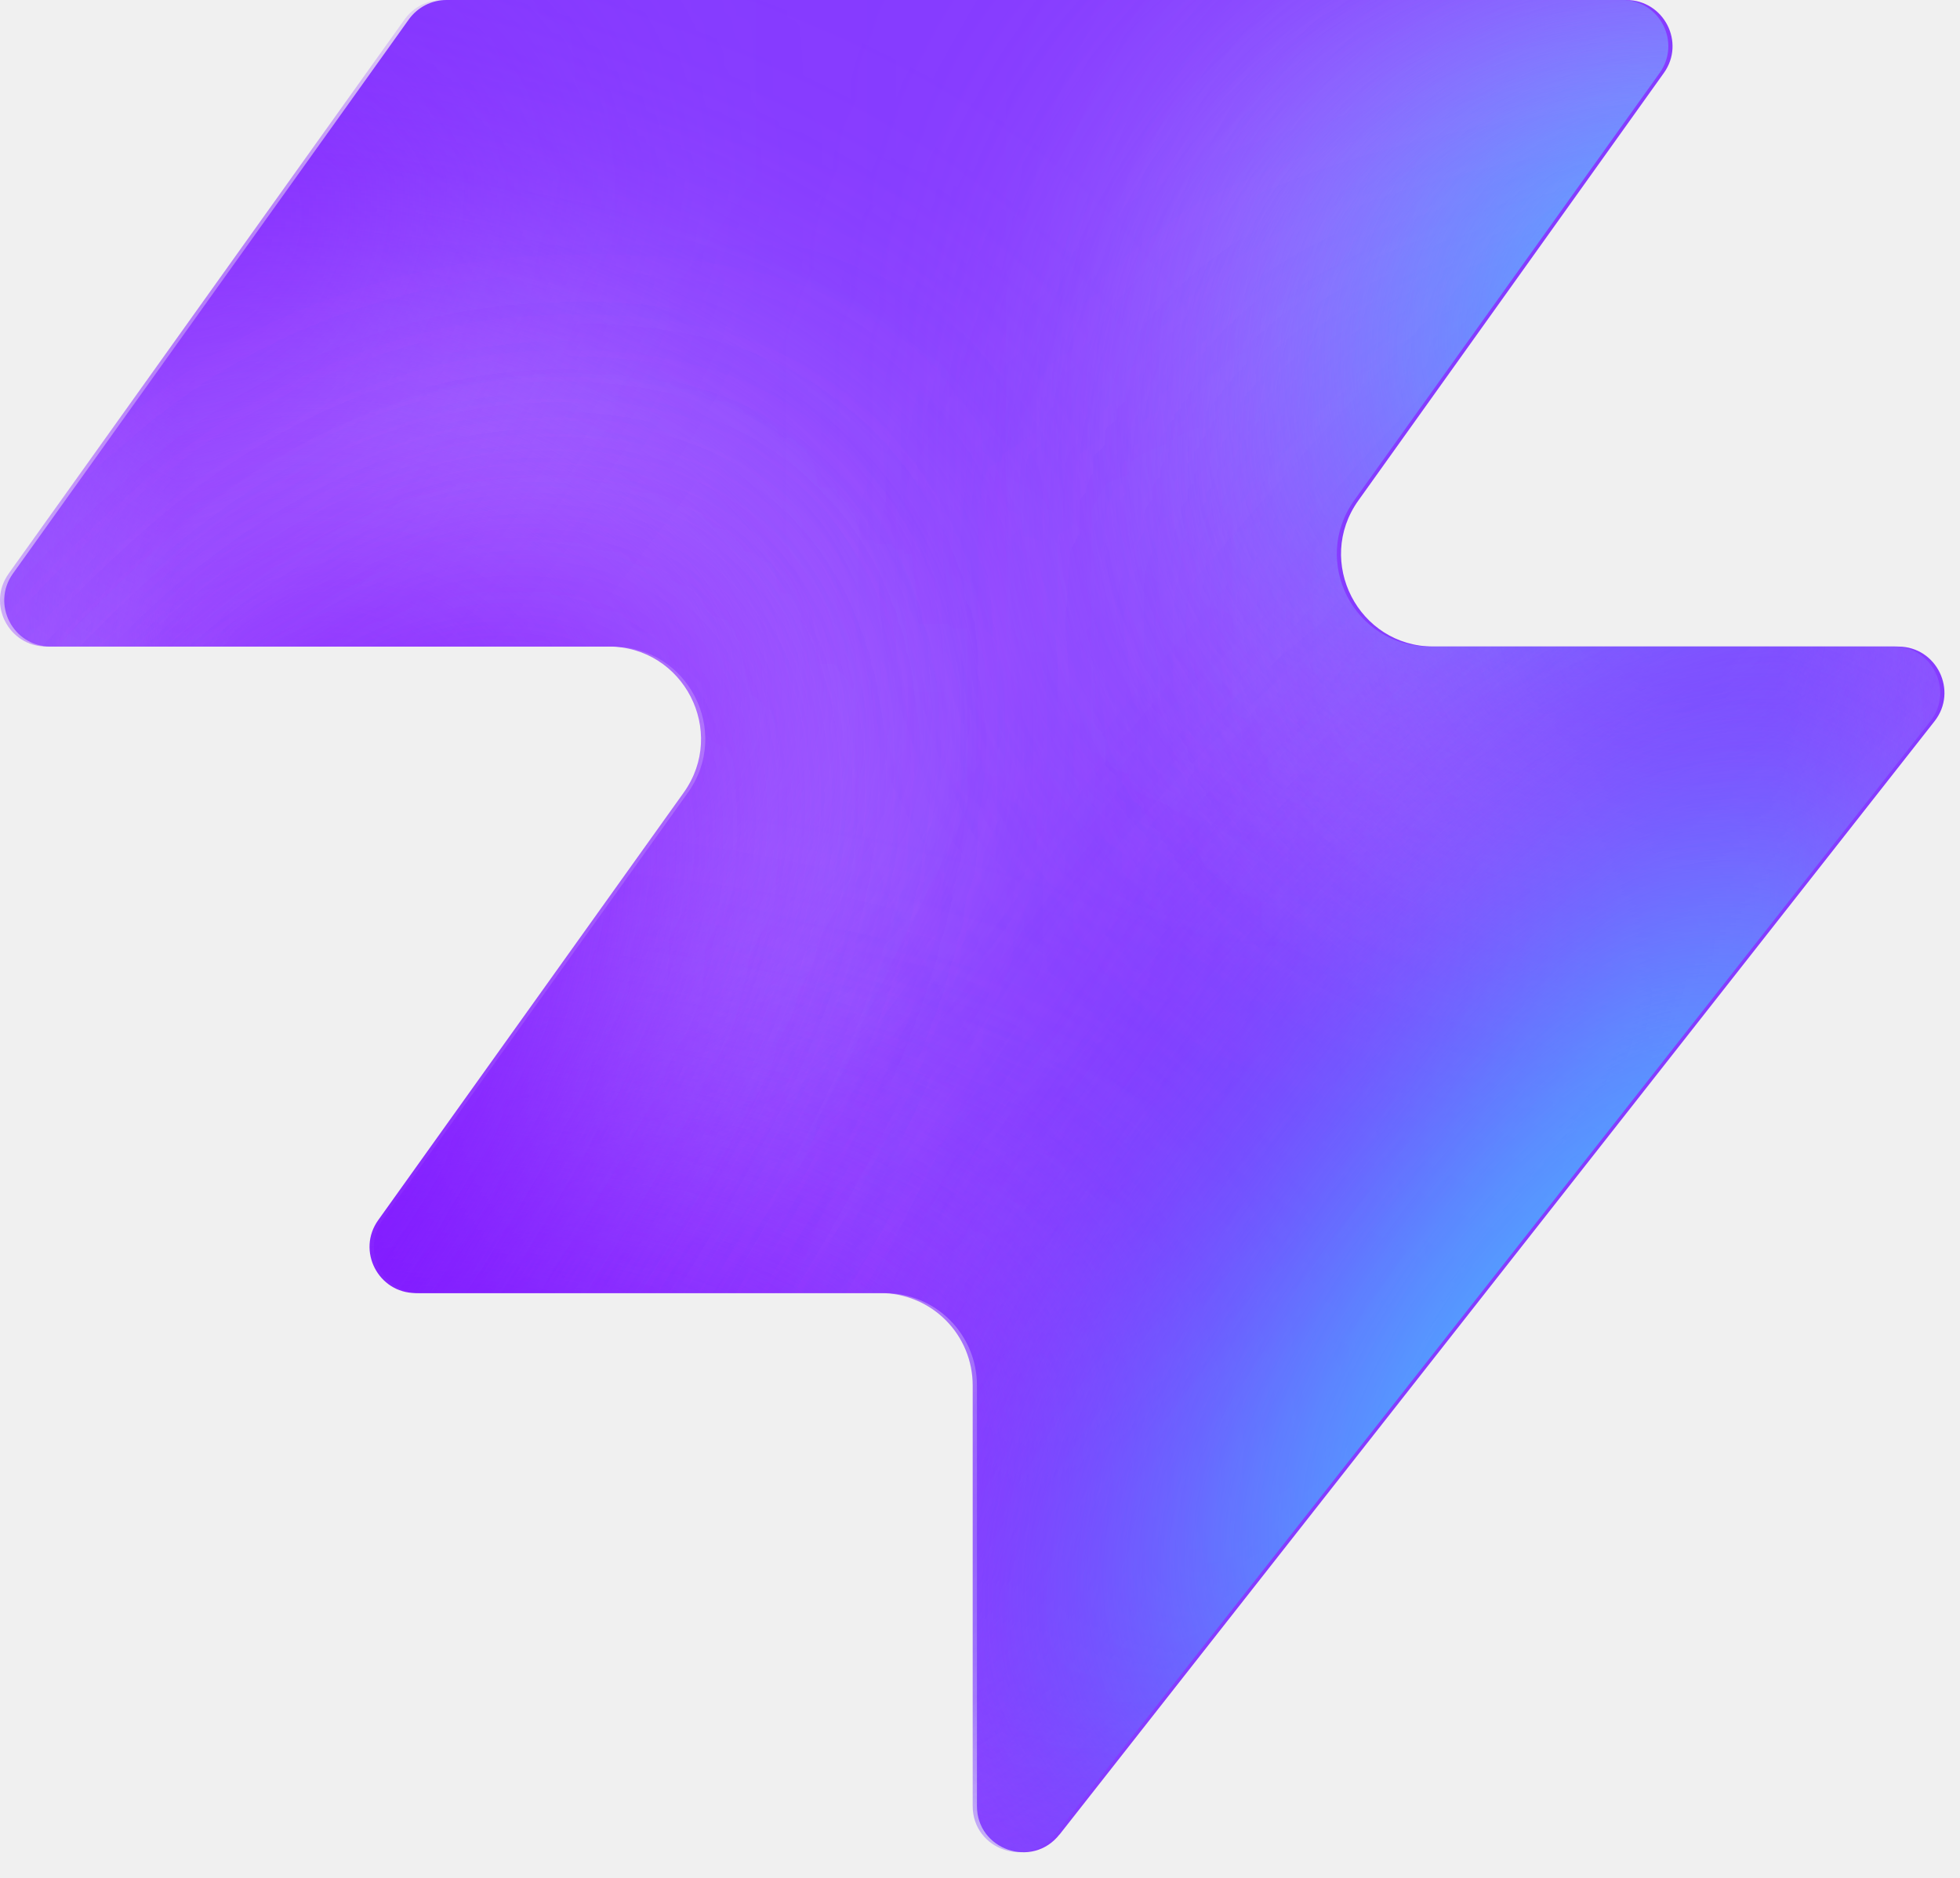
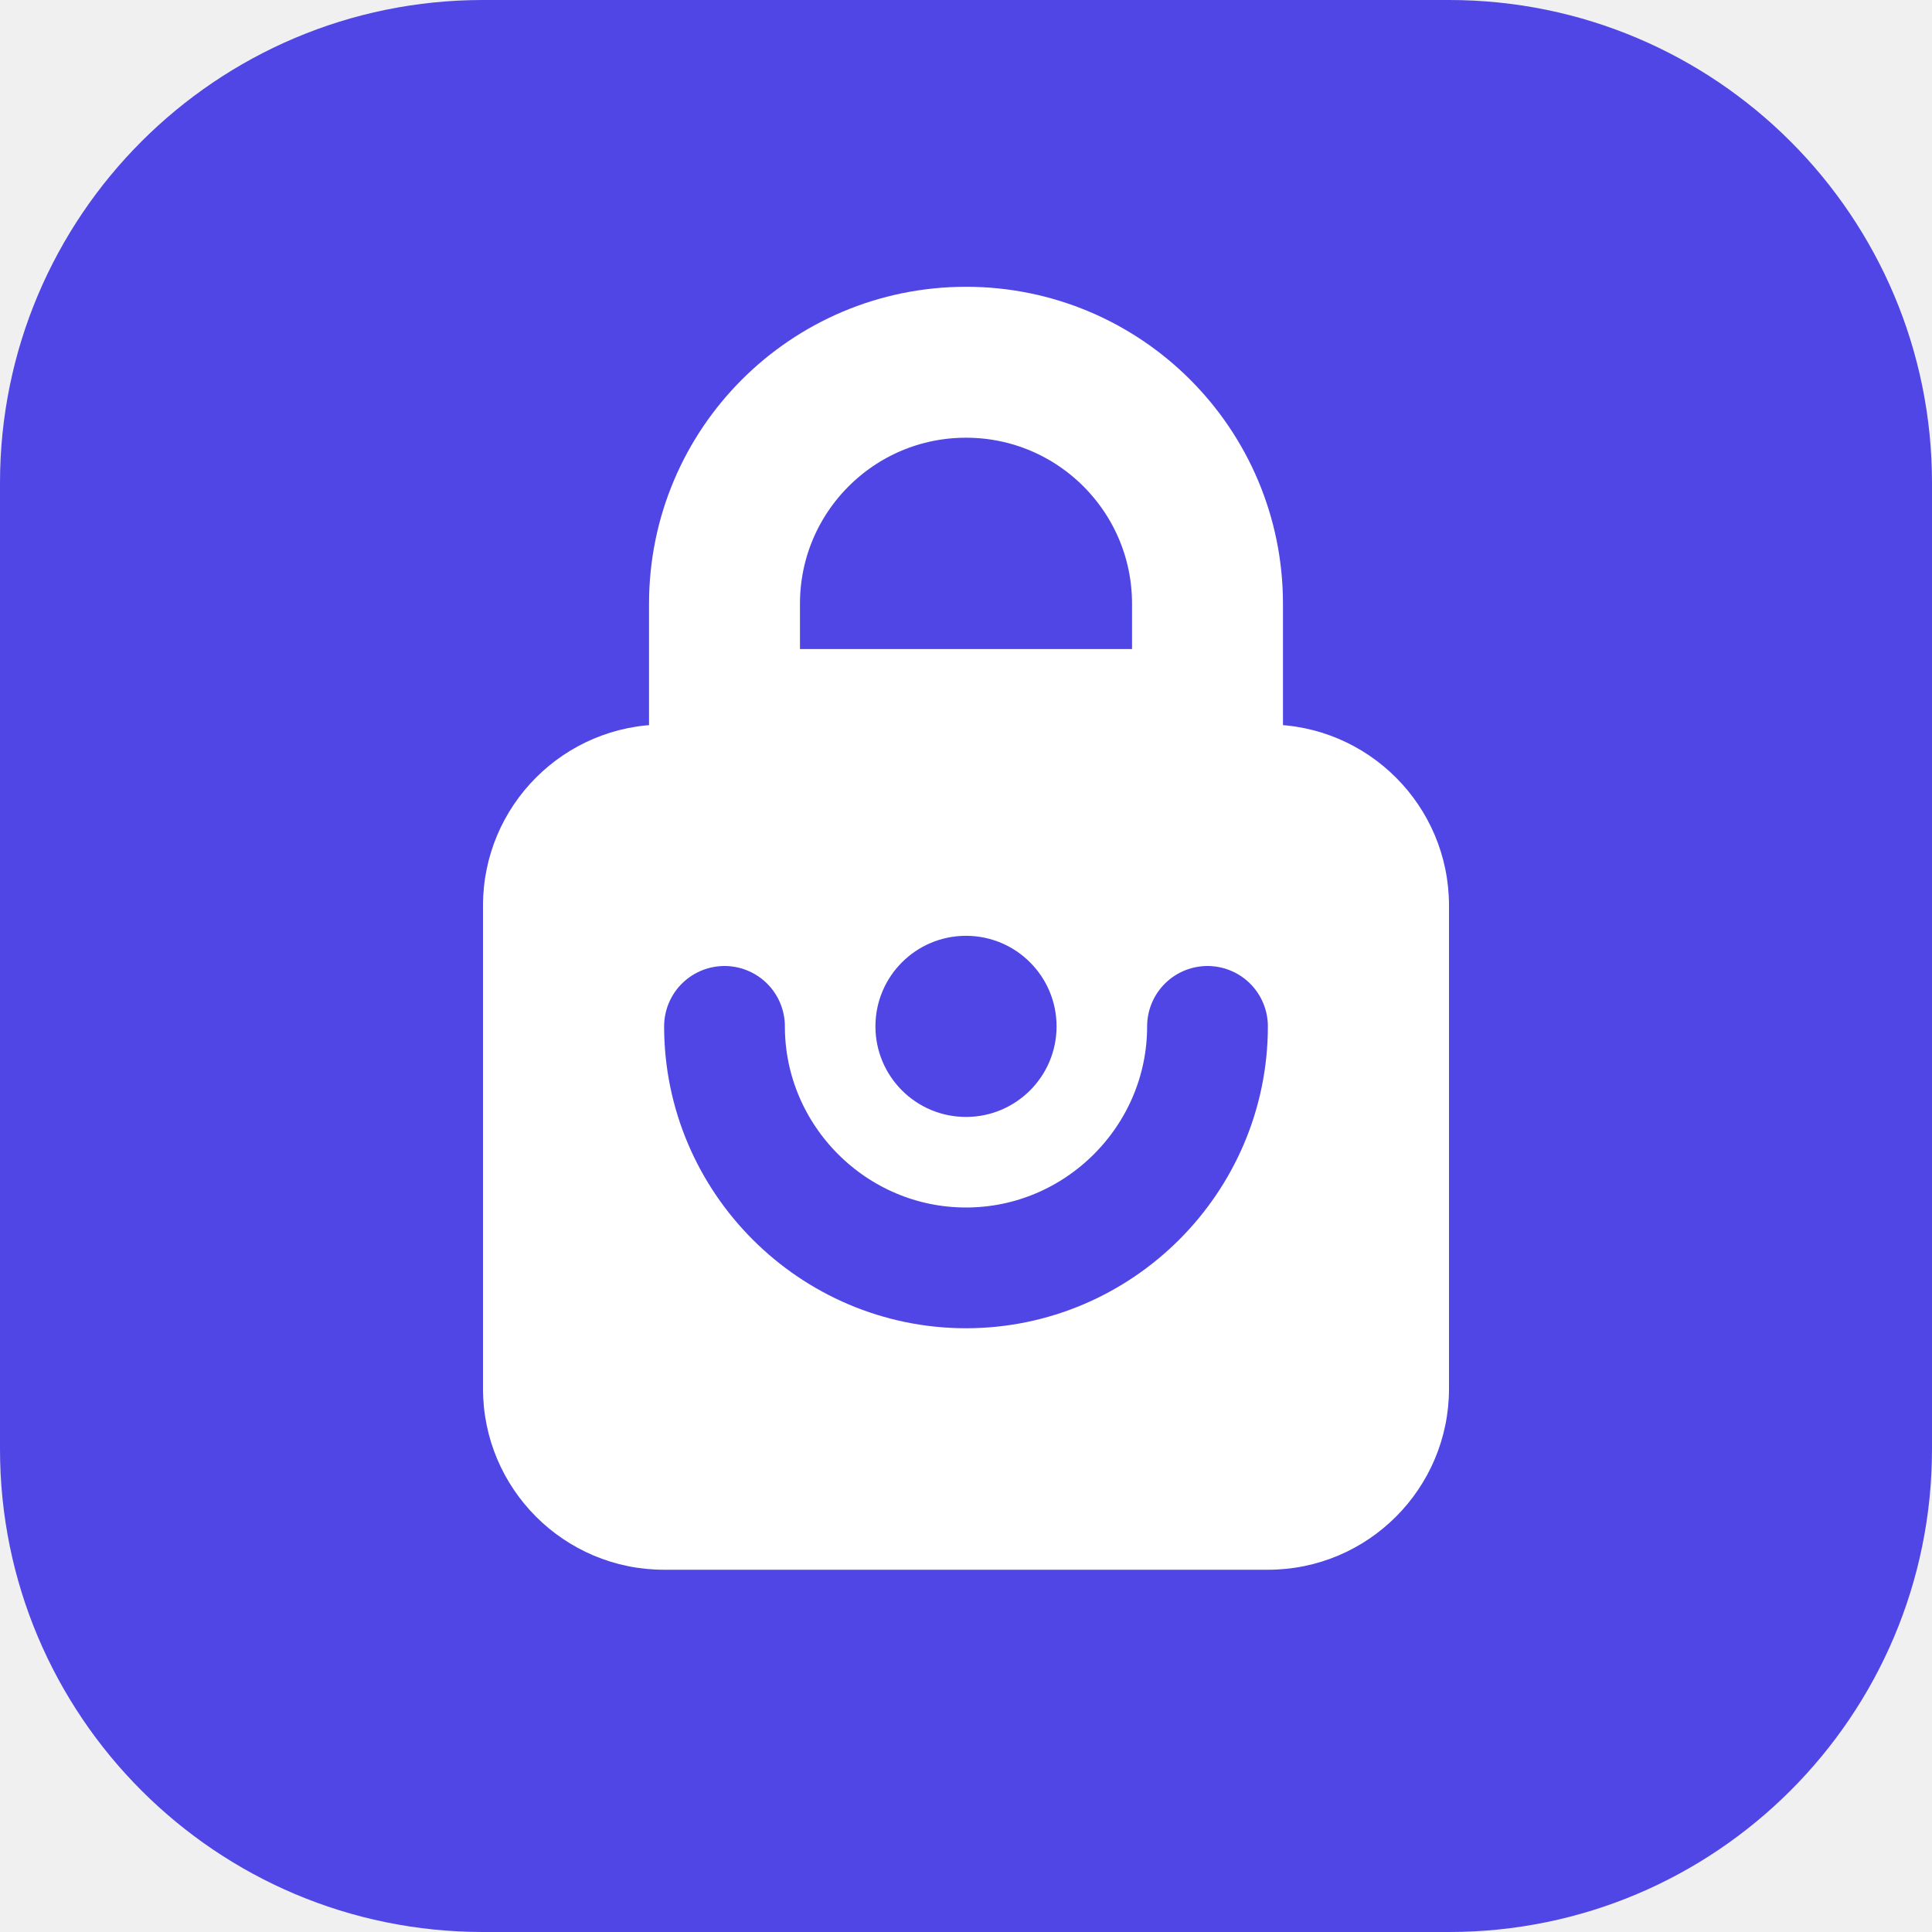
- <svg xmlns="http://www.w3.org/2000/svg" width="48" height="46" fill="none" viewBox="0 0 48 46">
-   <path fill="#863bff" d="M25.946 44.938c-.664.845-2.021.375-2.021-.698V33.937a2.26 2.26 0 0 0-2.262-2.262H10.287c-.92 0-1.456-1.04-.92-1.788l7.48-10.471c1.07-1.497 0-3.578-1.842-3.578H1.237c-.92 0-1.456-1.04-.92-1.788L10.013.474c.214-.297.556-.474.92-.474h28.894c.92 0 1.456 1.04.92 1.788l-7.48 10.471c-1.07 1.498 0 3.579 1.842 3.579h11.377c.943 0 1.473 1.088.89 1.83L25.947 44.94z" style="fill:#863bff;fill:color(display-p3 .525 .23 1);fill-opacity:1" />
-   <mask id="a" width="48" height="46" x="0" y="0" maskUnits="userSpaceOnUse" style="mask-type:alpha">
-     <path fill="#000" d="M25.842 44.938c-.664.844-2.021.375-2.021-.698V33.937a2.26 2.26 0 0 0-2.262-2.262H10.183c-.92 0-1.456-1.04-.92-1.788l7.48-10.471c1.07-1.498 0-3.579-1.842-3.579H1.133c-.92 0-1.456-1.04-.92-1.787L9.91.473c.214-.297.556-.474.92-.474h28.894c.92 0 1.456 1.04.92 1.788l-7.48 10.471c-1.07 1.498 0 3.578 1.842 3.578h11.377c.943 0 1.473 1.088.89 1.832L25.843 44.94z" style="fill:#000;fill-opacity:1" />
-   </mask>
-   <g mask="url(#a)">
-     <g filter="url(#b)">
-       <ellipse cx="5.508" cy="14.704" fill="#ede6ff" rx="5.508" ry="14.704" style="fill:#ede6ff;fill:color(display-p3 .927 .903 1);fill-opacity:1" transform="matrix(.00324 1 1 -.00324 -4.47 31.516)" />
-     </g>
-     <g filter="url(#c)">
-       <ellipse cx="10.399" cy="29.851" fill="#ede6ff" rx="10.399" ry="29.851" style="fill:#ede6ff;fill:color(display-p3 .927 .903 1);fill-opacity:1" transform="matrix(.00324 1 1 -.00324 -39.328 7.883)" />
-     </g>
-     <g filter="url(#d)">
-       <ellipse cx="5.508" cy="30.487" fill="#7e14ff" rx="5.508" ry="30.487" style="fill:#7e14ff;fill:color(display-p3 .492 .077 1);fill-opacity:1" transform="rotate(89.814 -25.913 -14.639)scale(1 -1)" />
-     </g>
-     <g filter="url(#e)">
-       <ellipse cx="5.508" cy="30.599" fill="#7e14ff" rx="5.508" ry="30.599" style="fill:#7e14ff;fill:color(display-p3 .492 .077 1);fill-opacity:1" transform="rotate(89.814 -32.644 -3.334)scale(1 -1)" />
-     </g>
-     <g filter="url(#f)">
-       <ellipse cx="5.508" cy="30.599" fill="#7e14ff" rx="5.508" ry="30.599" style="fill:#7e14ff;fill:color(display-p3 .492 .077 1);fill-opacity:1" transform="matrix(.00324 1 1 -.00324 -34.34 30.47)" />
-     </g>
-     <g filter="url(#g)">
-       <ellipse cx="14.072" cy="22.078" fill="#ede6ff" rx="14.072" ry="22.078" style="fill:#ede6ff;fill:color(display-p3 .927 .903 1);fill-opacity:1" transform="rotate(93.35 24.506 48.493)scale(-1 1)" />
-     </g>
-     <g filter="url(#h)">
-       <ellipse cx="3.47" cy="21.501" fill="#7e14ff" rx="3.47" ry="21.501" style="fill:#7e14ff;fill:color(display-p3 .492 .077 1);fill-opacity:1" transform="rotate(89.009 28.708 47.59)scale(-1 1)" />
-     </g>
-     <g filter="url(#i)">
-       <ellipse cx="3.47" cy="21.501" fill="#7e14ff" rx="3.47" ry="21.501" style="fill:#7e14ff;fill:color(display-p3 .492 .077 1);fill-opacity:1" transform="rotate(89.009 28.708 47.59)scale(-1 1)" />
-     </g>
-     <g filter="url(#j)">
-       <ellipse cx=".387" cy="8.972" fill="#7e14ff" rx="4.407" ry="29.108" style="fill:#7e14ff;fill:color(display-p3 .492 .077 1);fill-opacity:1" transform="rotate(39.51 .387 8.972)" />
-     </g>
-     <g filter="url(#k)">
-       <ellipse cx="47.523" cy="-6.092" fill="#7e14ff" rx="4.407" ry="29.108" style="fill:#7e14ff;fill:color(display-p3 .492 .077 1);fill-opacity:1" transform="rotate(37.892 47.523 -6.092)" />
-     </g>
-     <g filter="url(#l)">
-       <ellipse cx="41.412" cy="6.333" fill="#47bfff" rx="5.971" ry="9.665" style="fill:#47bfff;fill:color(display-p3 .28 .748 1);fill-opacity:1" transform="rotate(37.892 41.412 6.333)" />
-     </g>
-     <g filter="url(#m)">
-       <ellipse cx="-1.879" cy="38.332" fill="#7e14ff" rx="4.407" ry="29.108" style="fill:#7e14ff;fill:color(display-p3 .492 .077 1);fill-opacity:1" transform="rotate(37.892 -1.88 38.332)" />
-     </g>
-     <g filter="url(#n)">
-       <ellipse cx="-1.879" cy="38.332" fill="#7e14ff" rx="4.407" ry="29.108" style="fill:#7e14ff;fill:color(display-p3 .492 .077 1);fill-opacity:1" transform="rotate(37.892 -1.88 38.332)" />
-     </g>
-     <g filter="url(#o)">
-       <ellipse cx="35.651" cy="29.907" fill="#7e14ff" rx="4.407" ry="29.108" style="fill:#7e14ff;fill:color(display-p3 .492 .077 1);fill-opacity:1" transform="rotate(37.892 35.651 29.907)" />
-     </g>
-     <g filter="url(#p)">
-       <ellipse cx="38.418" cy="32.4" fill="#47bfff" rx="5.971" ry="15.297" style="fill:#47bfff;fill:color(display-p3 .28 .748 1);fill-opacity:1" transform="rotate(37.892 38.418 32.4)" />
-     </g>
-   </g>
-   <defs>
-     <filter id="b" width="60.045" height="41.654" x="-19.77" y="16.149" color-interpolation-filters="sRGB" filterUnits="userSpaceOnUse">
-       <feFlood flood-opacity="0" result="BackgroundImageFix" />
-       <feBlend in="SourceGraphic" in2="BackgroundImageFix" result="shape" />
-       <feGaussianBlur result="effect1_foregroundBlur_2002_17158" stdDeviation="7.659" />
-     </filter>
-     <filter id="c" width="90.34" height="51.437" x="-54.613" y="-7.533" color-interpolation-filters="sRGB" filterUnits="userSpaceOnUse">
-       <feFlood flood-opacity="0" result="BackgroundImageFix" />
-       <feBlend in="SourceGraphic" in2="BackgroundImageFix" result="shape" />
-       <feGaussianBlur result="effect1_foregroundBlur_2002_17158" stdDeviation="7.659" />
-     </filter>
-     <filter id="d" width="79.355" height="29.4" x="-49.64" y="2.03" color-interpolation-filters="sRGB" filterUnits="userSpaceOnUse">
-       <feFlood flood-opacity="0" result="BackgroundImageFix" />
-       <feBlend in="SourceGraphic" in2="BackgroundImageFix" result="shape" />
-       <feGaussianBlur result="effect1_foregroundBlur_2002_17158" stdDeviation="4.596" />
-     </filter>
-     <filter id="e" width="79.579" height="29.4" x="-45.045" y="20.029" color-interpolation-filters="sRGB" filterUnits="userSpaceOnUse">
-       <feFlood flood-opacity="0" result="BackgroundImageFix" />
-       <feBlend in="SourceGraphic" in2="BackgroundImageFix" result="shape" />
-       <feGaussianBlur result="effect1_foregroundBlur_2002_17158" stdDeviation="4.596" />
-     </filter>
-     <filter id="f" width="79.579" height="29.4" x="-43.513" y="21.178" color-interpolation-filters="sRGB" filterUnits="userSpaceOnUse">
-       <feFlood flood-opacity="0" result="BackgroundImageFix" />
-       <feBlend in="SourceGraphic" in2="BackgroundImageFix" result="shape" />
-       <feGaussianBlur result="effect1_foregroundBlur_2002_17158" stdDeviation="4.596" />
-     </filter>
-     <filter id="g" width="74.749" height="58.852" x="15.756" y="-17.901" color-interpolation-filters="sRGB" filterUnits="userSpaceOnUse">
-       <feFlood flood-opacity="0" result="BackgroundImageFix" />
-       <feBlend in="SourceGraphic" in2="BackgroundImageFix" result="shape" />
-       <feGaussianBlur result="effect1_foregroundBlur_2002_17158" stdDeviation="7.659" />
-     </filter>
-     <filter id="h" width="61.377" height="25.362" x="23.548" y="2.284" color-interpolation-filters="sRGB" filterUnits="userSpaceOnUse">
-       <feFlood flood-opacity="0" result="BackgroundImageFix" />
-       <feBlend in="SourceGraphic" in2="BackgroundImageFix" result="shape" />
-       <feGaussianBlur result="effect1_foregroundBlur_2002_17158" stdDeviation="4.596" />
-     </filter>
-     <filter id="i" width="61.377" height="25.362" x="23.548" y="2.284" color-interpolation-filters="sRGB" filterUnits="userSpaceOnUse">
-       <feFlood flood-opacity="0" result="BackgroundImageFix" />
-       <feBlend in="SourceGraphic" in2="BackgroundImageFix" result="shape" />
-       <feGaussianBlur result="effect1_foregroundBlur_2002_17158" stdDeviation="4.596" />
-     </filter>
-     <filter id="j" width="56.045" height="63.649" x="-27.636" y="-22.853" color-interpolation-filters="sRGB" filterUnits="userSpaceOnUse">
-       <feFlood flood-opacity="0" result="BackgroundImageFix" />
-       <feBlend in="SourceGraphic" in2="BackgroundImageFix" result="shape" />
-       <feGaussianBlur result="effect1_foregroundBlur_2002_17158" stdDeviation="4.596" />
-     </filter>
-     <filter id="k" width="54.814" height="64.646" x="20.116" y="-38.415" color-interpolation-filters="sRGB" filterUnits="userSpaceOnUse">
-       <feFlood flood-opacity="0" result="BackgroundImageFix" />
-       <feBlend in="SourceGraphic" in2="BackgroundImageFix" result="shape" />
-       <feGaussianBlur result="effect1_foregroundBlur_2002_17158" stdDeviation="4.596" />
-     </filter>
-     <filter id="l" width="33.541" height="35.313" x="24.641" y="-11.323" color-interpolation-filters="sRGB" filterUnits="userSpaceOnUse">
-       <feFlood flood-opacity="0" result="BackgroundImageFix" />
-       <feBlend in="SourceGraphic" in2="BackgroundImageFix" result="shape" />
-       <feGaussianBlur result="effect1_foregroundBlur_2002_17158" stdDeviation="4.596" />
-     </filter>
-     <filter id="m" width="54.814" height="64.646" x="-29.286" y="6.009" color-interpolation-filters="sRGB" filterUnits="userSpaceOnUse">
-       <feFlood flood-opacity="0" result="BackgroundImageFix" />
-       <feBlend in="SourceGraphic" in2="BackgroundImageFix" result="shape" />
-       <feGaussianBlur result="effect1_foregroundBlur_2002_17158" stdDeviation="4.596" />
-     </filter>
-     <filter id="n" width="54.814" height="64.646" x="-29.286" y="6.009" color-interpolation-filters="sRGB" filterUnits="userSpaceOnUse">
-       <feFlood flood-opacity="0" result="BackgroundImageFix" />
-       <feBlend in="SourceGraphic" in2="BackgroundImageFix" result="shape" />
-       <feGaussianBlur result="effect1_foregroundBlur_2002_17158" stdDeviation="4.596" />
-     </filter>
-     <filter id="o" width="54.814" height="64.646" x="8.244" y="-2.416" color-interpolation-filters="sRGB" filterUnits="userSpaceOnUse">
-       <feFlood flood-opacity="0" result="BackgroundImageFix" />
-       <feBlend in="SourceGraphic" in2="BackgroundImageFix" result="shape" />
-       <feGaussianBlur result="effect1_foregroundBlur_2002_17158" stdDeviation="4.596" />
-     </filter>
-     <filter id="p" width="39.409" height="43.623" x="18.713" y="10.588" color-interpolation-filters="sRGB" filterUnits="userSpaceOnUse">
-       <feFlood flood-opacity="0" result="BackgroundImageFix" />
-       <feBlend in="SourceGraphic" in2="BackgroundImageFix" result="shape" />
-       <feGaussianBlur result="effect1_foregroundBlur_2002_17158" stdDeviation="4.596" />
-     </filter>
-   </defs>
+ <svg xmlns="http://www.w3.org/2000/svg" viewBox="0 0 32 32" width="32" height="32">
+   <rect width="32" height="32" rx="8" fill="#4f46e5" />
+   <path d="M16 6a4 4 0 0 0-4 4v2h8v-2a4 4 0 0 0-4-4z" fill="none" stroke="#ffffff" stroke-width="2.5" stroke-linecap="round" />
+   <rect x="8" y="12" width="16" height="14" rx="3" fill="#ffffff" />
+   <path d="M12 17c0 2.2 1.8 4 4 4s4-1.8 4-4" fill="none" stroke="#4f46e5" stroke-width="2" stroke-linecap="round" />
+   <circle cx="16" cy="17" r="1.5" fill="#4f46e5" />
</svg>
